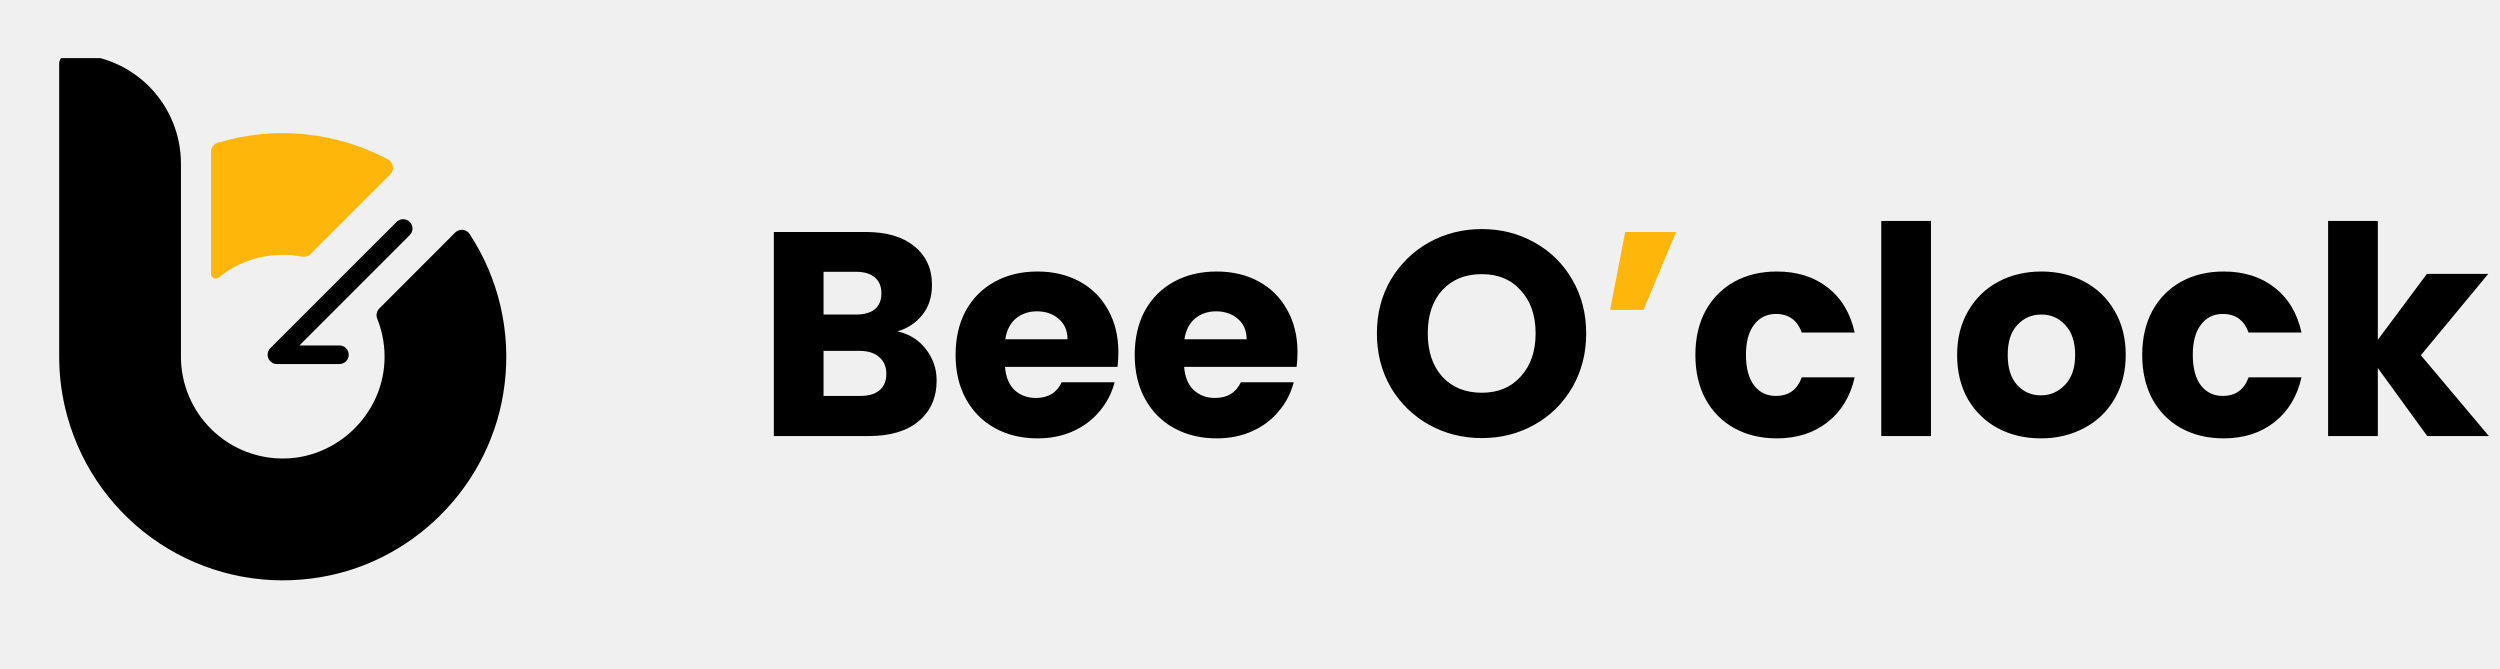
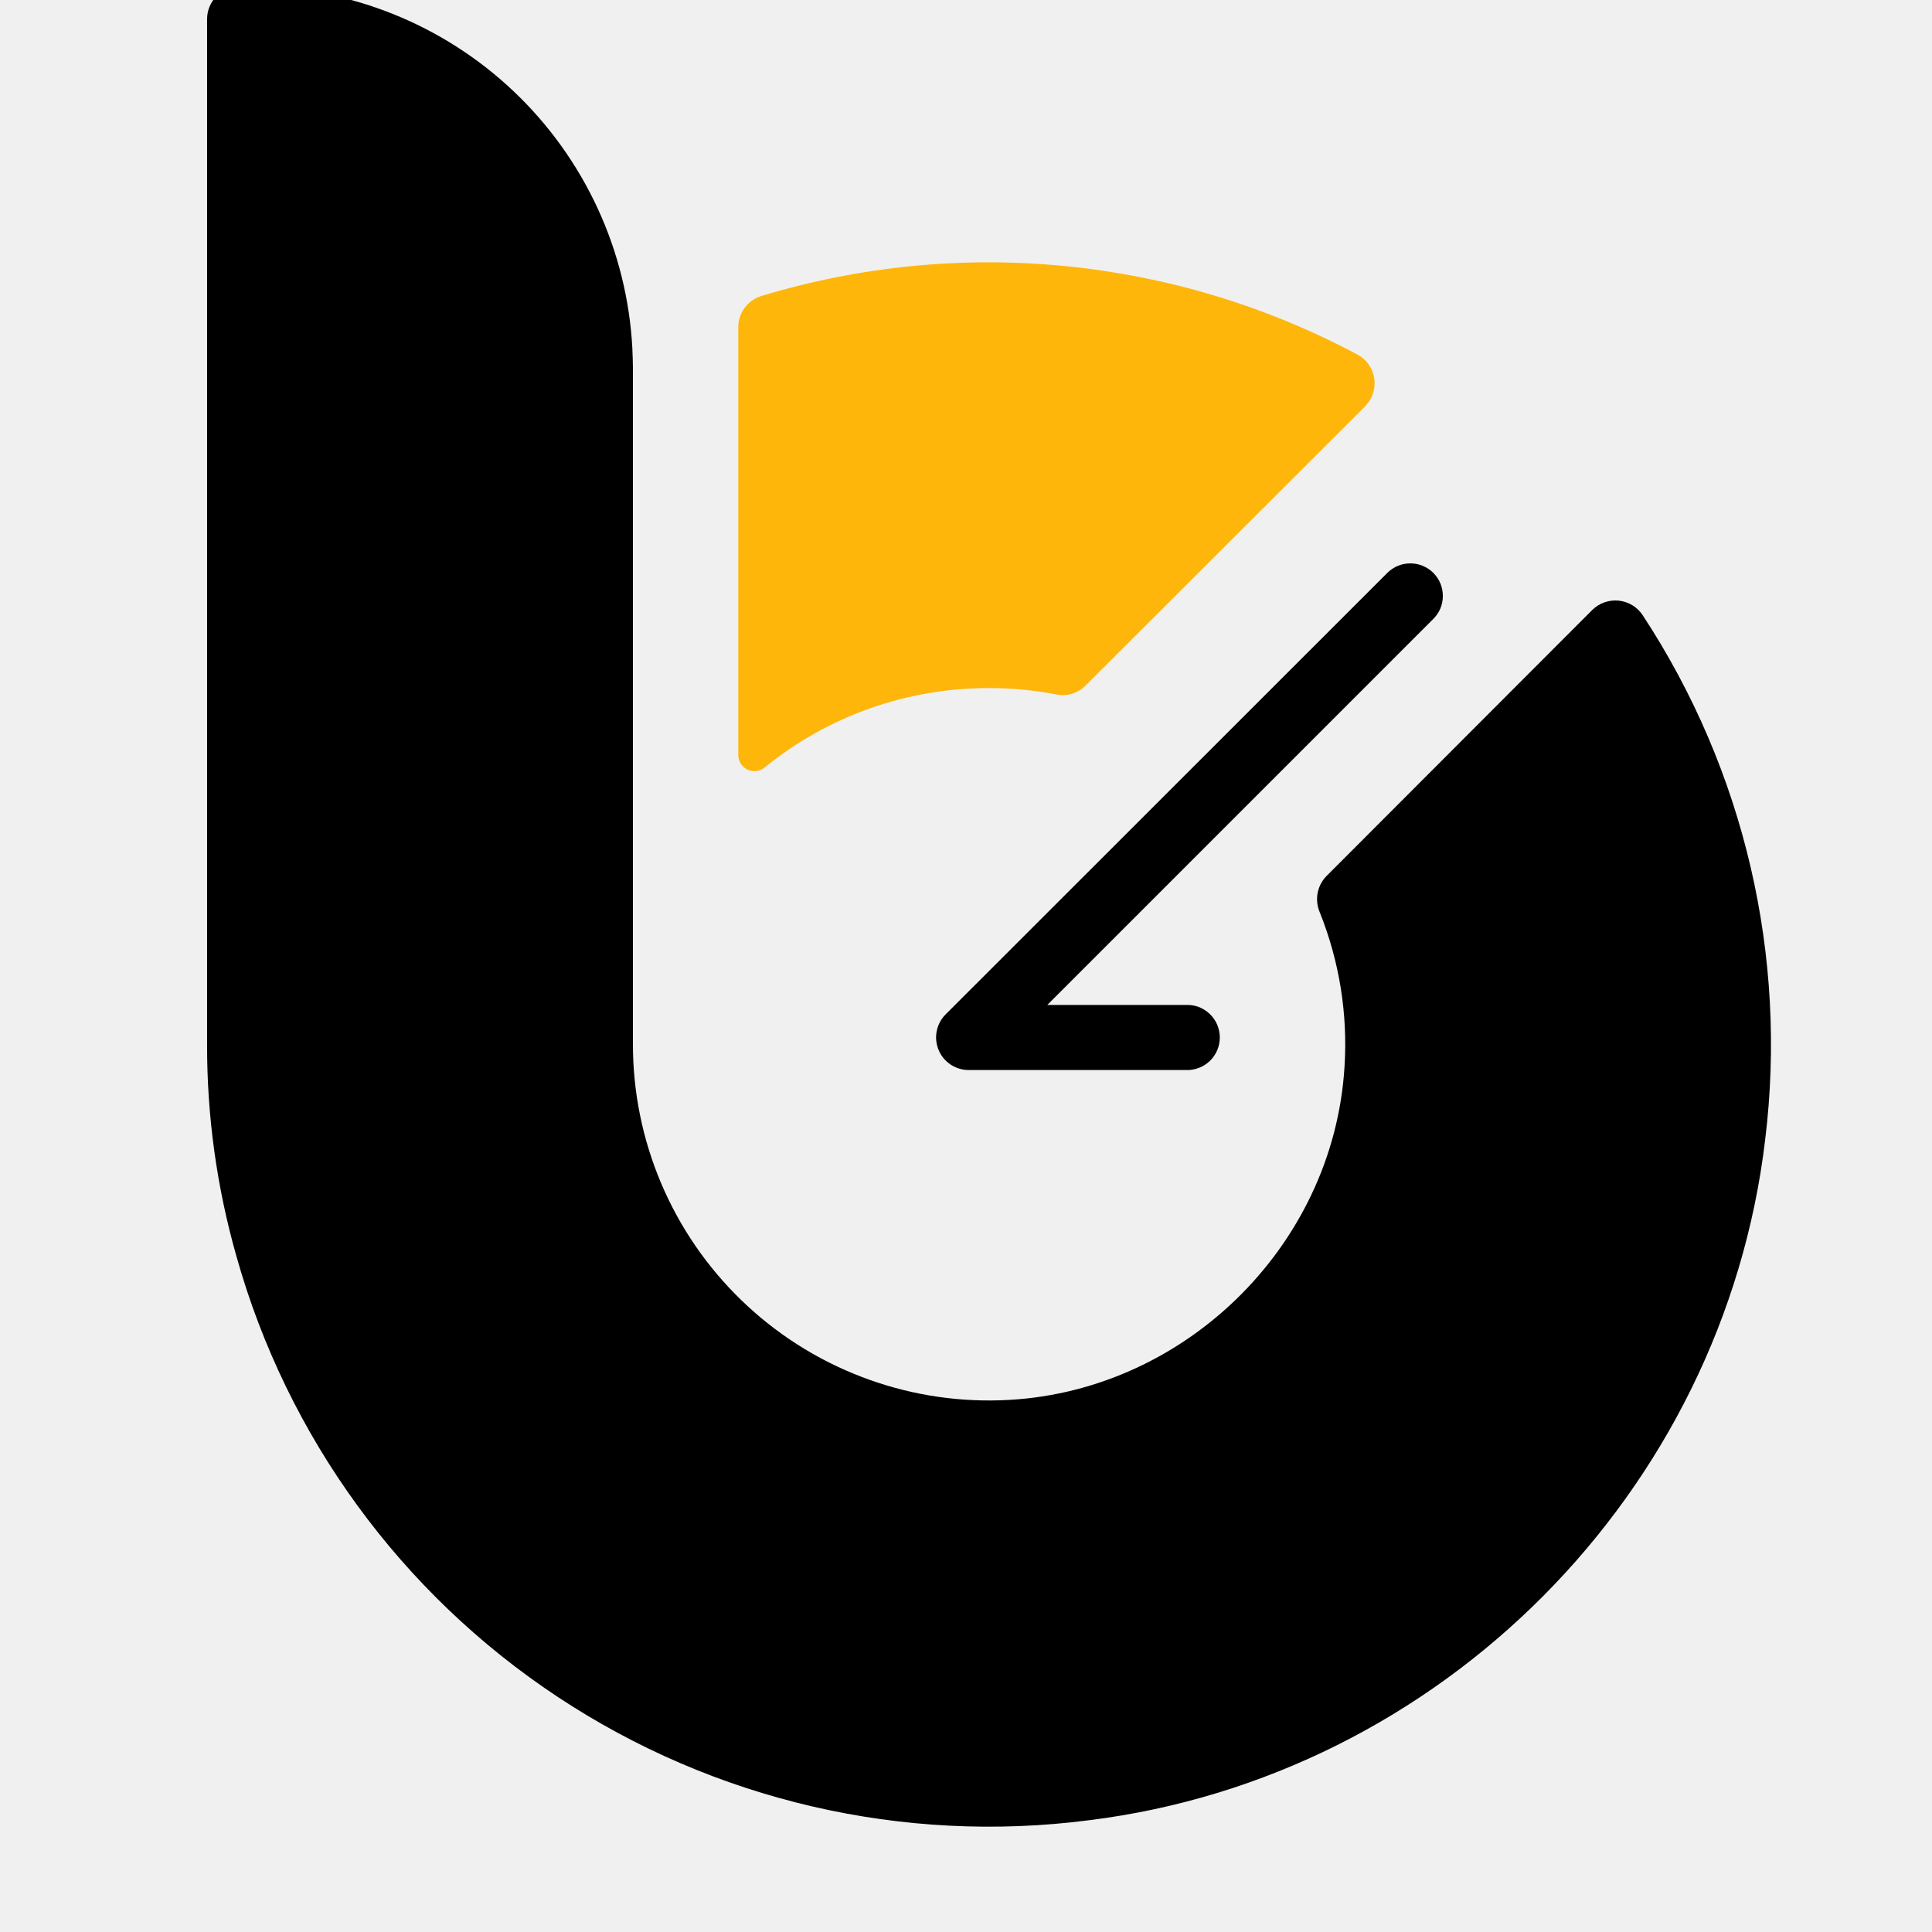
- <svg xmlns="http://www.w3.org/2000/svg" width="172" height="46" viewBox="0 0 172 46" fill="none">
-   <g clip-path="url(#clip0_199_626)">
-     <path d="M26.852 11.99L21.352 17.484C21.278 17.559 21.186 17.615 21.084 17.645C20.982 17.676 20.875 17.68 20.771 17.658C20.334 17.574 19.89 17.532 19.445 17.535C17.841 17.532 16.286 18.082 15.041 19.094C14.995 19.132 14.939 19.157 14.879 19.165C14.819 19.173 14.758 19.163 14.703 19.137C14.649 19.112 14.603 19.071 14.57 19.02C14.538 18.969 14.521 18.91 14.521 18.849V10.438C14.52 10.302 14.563 10.168 14.644 10.057C14.724 9.947 14.838 9.865 14.969 9.824C18.873 8.639 23.088 9.051 26.689 10.967C26.779 11.014 26.856 11.08 26.915 11.162C26.974 11.243 27.014 11.338 27.029 11.438C27.045 11.537 27.037 11.639 27.006 11.735C26.976 11.831 26.923 11.918 26.852 11.99Z" fill="#FFB60A" />
-     <path d="M34.718 26.422C33.894 33.351 28.346 38.941 21.42 39.802C17.758 40.275 14.048 39.413 10.968 37.375C7.889 35.338 5.646 32.26 4.649 28.705C4.264 27.351 4.071 25.95 4.073 24.543V4.376C4.073 4.206 4.141 4.043 4.261 3.923C4.381 3.803 4.543 3.736 4.713 3.736H4.934C6.859 3.736 8.71 4.474 10.106 5.799C11.502 7.124 12.337 8.934 12.438 10.856V10.868C12.444 10.992 12.449 11.122 12.449 11.251V24.543C12.45 25.482 12.639 26.41 13.005 27.274C13.371 28.138 13.907 28.919 14.581 29.572C15.255 30.225 16.053 30.736 16.928 31.074C17.803 31.413 18.737 31.572 19.675 31.542C23.238 31.432 26.227 28.54 26.445 24.981C26.511 23.943 26.344 22.904 25.957 21.939C25.907 21.821 25.893 21.691 25.916 21.565C25.94 21.439 26 21.323 26.089 21.232L31.319 15.996C31.388 15.929 31.47 15.877 31.561 15.846C31.651 15.815 31.748 15.804 31.843 15.814C31.938 15.825 32.03 15.857 32.111 15.907C32.193 15.958 32.262 16.026 32.314 16.107C34.311 19.152 35.163 22.807 34.718 26.422Z" fill="black" />
-     <path d="M23.323 25.046H19.052C18.925 25.046 18.802 25.008 18.697 24.938C18.591 24.868 18.509 24.768 18.461 24.651C18.413 24.534 18.4 24.405 18.424 24.281C18.449 24.157 18.509 24.043 18.599 23.953L27.287 15.268C27.347 15.209 27.417 15.162 27.495 15.129C27.573 15.097 27.656 15.081 27.74 15.081C27.824 15.081 27.907 15.097 27.985 15.129C28.062 15.162 28.133 15.209 28.192 15.268C28.252 15.328 28.299 15.398 28.331 15.476C28.363 15.553 28.38 15.637 28.38 15.721C28.38 15.805 28.363 15.888 28.331 15.966C28.299 16.043 28.252 16.114 28.192 16.173L20.6 23.766H23.325C23.411 23.762 23.497 23.776 23.578 23.806C23.659 23.837 23.733 23.884 23.795 23.944C23.857 24.003 23.907 24.075 23.941 24.155C23.975 24.234 23.992 24.32 23.992 24.406C23.992 24.492 23.975 24.578 23.941 24.657C23.907 24.737 23.857 24.809 23.795 24.869C23.733 24.928 23.659 24.975 23.578 25.005C23.497 25.036 23.411 25.05 23.325 25.046H23.323Z" fill="black" />
+ <svg xmlns="http://www.w3.org/2000/svg" width="38" height="38" viewBox="0 0 38 38" fill="none">
+   <g clip-path="url(#clip0_244_157)">
+     <path d="M26.852 7.99L21.352 13.484C21.277 13.559 21.185 13.615 21.084 13.646C20.982 13.676 20.874 13.68 20.771 13.658C20.334 13.574 19.89 13.532 19.445 13.534C17.841 13.532 16.286 14.082 15.041 15.094C14.995 15.132 14.938 15.157 14.879 15.165C14.819 15.173 14.758 15.163 14.703 15.137C14.649 15.112 14.602 15.071 14.57 15.02C14.538 14.969 14.521 14.91 14.521 14.85V6.438C14.52 6.301 14.563 6.168 14.644 6.058C14.724 5.947 14.838 5.865 14.968 5.824C18.873 4.639 23.087 5.051 26.689 6.968C26.779 7.014 26.856 7.08 26.915 7.162C26.974 7.244 27.013 7.338 27.029 7.437C27.045 7.537 27.037 7.639 27.006 7.735C26.975 7.831 26.922 7.918 26.852 7.99Z" fill="#FFB60A" />
+     <path d="M34.718 22.422C33.894 29.351 28.346 34.941 21.419 35.802C17.757 36.275 14.047 35.413 10.968 33.375C7.889 31.338 5.646 28.26 4.649 24.705C4.264 23.351 4.07 21.95 4.073 20.543V0.376C4.073 0.206 4.14 0.043 4.26 -0.077C4.38 -0.197 4.543 -0.264 4.713 -0.264H4.934C6.858 -0.264 8.71 0.474 10.106 1.799C11.502 3.124 12.337 4.934 12.438 6.856V6.868C12.443 6.991 12.449 7.122 12.449 7.251V20.543C12.449 21.482 12.638 22.41 13.004 23.274C13.37 24.138 13.906 24.919 14.58 25.572C15.254 26.225 16.052 26.736 16.928 27.074C17.803 27.413 18.737 27.572 19.675 27.542C23.238 27.432 26.227 24.54 26.445 20.981C26.511 19.943 26.344 18.904 25.956 17.939C25.907 17.821 25.892 17.691 25.916 17.565C25.94 17.439 26 17.323 26.089 17.232L31.319 11.996C31.387 11.929 31.47 11.877 31.56 11.846C31.651 11.815 31.747 11.804 31.843 11.814C31.938 11.825 32.03 11.857 32.111 11.907C32.193 11.958 32.262 12.026 32.314 12.107C34.311 15.152 35.163 18.807 34.718 22.422Z" fill="black" />
+     <path d="M23.322 21.046H19.051C18.925 21.046 18.801 21.008 18.696 20.938C18.591 20.868 18.509 20.768 18.461 20.651C18.412 20.534 18.399 20.405 18.424 20.281C18.448 20.157 18.509 20.043 18.598 19.953L27.287 11.268C27.346 11.209 27.417 11.162 27.495 11.129C27.572 11.097 27.655 11.081 27.739 11.081C27.823 11.081 27.907 11.097 27.984 11.129C28.062 11.162 28.133 11.209 28.192 11.268C28.251 11.328 28.299 11.398 28.331 11.476C28.363 11.553 28.379 11.637 28.379 11.721C28.379 11.805 28.363 11.888 28.331 11.966C28.299 12.043 28.251 12.114 28.192 12.173L20.599 19.766H23.324C23.411 19.762 23.497 19.776 23.578 19.806C23.659 19.837 23.732 19.884 23.795 19.944C23.857 20.003 23.907 20.075 23.941 20.155C23.974 20.234 23.992 20.32 23.992 20.406C23.992 20.492 23.974 20.578 23.941 20.657C23.907 20.737 23.857 20.809 23.795 20.869C23.732 20.928 23.659 20.975 23.578 21.005C23.497 21.036 23.411 21.05 23.324 21.046H23.322Z" fill="black" />
  </g>
-   <path d="M61.74 22.8C62.553 22.973 63.207 23.38 63.7 24.02C64.193 24.647 64.44 25.367 64.44 26.18C64.44 27.353 64.027 28.287 63.2 28.98C62.387 29.66 61.247 30 59.78 30H53.24V15.96H59.56C60.987 15.96 62.1 16.287 62.9 16.94C63.713 17.593 64.12 18.48 64.12 19.6C64.12 20.427 63.9 21.113 63.46 21.66C63.033 22.207 62.46 22.587 61.74 22.8ZM56.66 21.64H58.9C59.46 21.64 59.887 21.52 60.18 21.28C60.487 21.027 60.64 20.66 60.64 20.18C60.64 19.7 60.487 19.333 60.18 19.08C59.887 18.827 59.46 18.7 58.9 18.7H56.66V21.64ZM59.18 27.24C59.753 27.24 60.193 27.113 60.5 26.86C60.82 26.593 60.98 26.213 60.98 25.72C60.98 25.227 60.813 24.84 60.48 24.56C60.16 24.28 59.713 24.14 59.14 24.14H56.66V27.24H59.18ZM76.944 24.24C76.944 24.56 76.924 24.893 76.884 25.24H69.144C69.197 25.933 69.417 26.467 69.804 26.84C70.204 27.2 70.69 27.38 71.264 27.38C72.117 27.38 72.71 27.02 73.044 26.3H76.684C76.497 27.033 76.157 27.693 75.664 28.28C75.184 28.867 74.577 29.327 73.844 29.66C73.11 29.993 72.29 30.16 71.384 30.16C70.29 30.16 69.317 29.927 68.464 29.46C67.61 28.993 66.944 28.327 66.464 27.46C65.984 26.593 65.744 25.58 65.744 24.42C65.744 23.26 65.977 22.247 66.444 21.38C66.924 20.513 67.59 19.847 68.444 19.38C69.297 18.913 70.277 18.68 71.384 18.68C72.464 18.68 73.424 18.907 74.264 19.36C75.104 19.813 75.757 20.46 76.224 21.3C76.704 22.14 76.944 23.12 76.944 24.24ZM73.444 23.34C73.444 22.753 73.244 22.287 72.844 21.94C72.444 21.593 71.944 21.42 71.344 21.42C70.77 21.42 70.284 21.587 69.884 21.92C69.497 22.253 69.257 22.727 69.164 23.34H73.444ZM89.268 24.24C89.268 24.56 89.248 24.893 89.208 25.24H81.468C81.521 25.933 81.741 26.467 82.128 26.84C82.528 27.2 83.014 27.38 83.588 27.38C84.441 27.38 85.034 27.02 85.368 26.3H89.008C88.821 27.033 88.481 27.693 87.988 28.28C87.508 28.867 86.901 29.327 86.168 29.66C85.434 29.993 84.615 30.16 83.708 30.16C82.615 30.16 81.641 29.927 80.788 29.46C79.934 28.993 79.268 28.327 78.788 27.46C78.308 26.593 78.068 25.58 78.068 24.42C78.068 23.26 78.301 22.247 78.768 21.38C79.248 20.513 79.915 19.847 80.768 19.38C81.621 18.913 82.601 18.68 83.708 18.68C84.788 18.68 85.748 18.907 86.588 19.36C87.428 19.813 88.081 20.46 88.548 21.3C89.028 22.14 89.268 23.12 89.268 24.24ZM85.768 23.34C85.768 22.753 85.568 22.287 85.168 21.94C84.768 21.593 84.268 21.42 83.668 21.42C83.094 21.42 82.608 21.587 82.208 21.92C81.821 22.253 81.581 22.727 81.488 23.34H85.768ZM101.95 30.14C100.63 30.14 99.417 29.833 98.31 29.22C97.217 28.607 96.344 27.753 95.69 26.66C95.05 25.553 94.73 24.313 94.73 22.94C94.73 21.567 95.05 20.333 95.69 19.24C96.344 18.147 97.217 17.293 98.31 16.68C99.417 16.067 100.63 15.76 101.95 15.76C103.27 15.76 104.477 16.067 105.57 16.68C106.677 17.293 107.544 18.147 108.17 19.24C108.81 20.333 109.13 21.567 109.13 22.94C109.13 24.313 108.81 25.553 108.17 26.66C107.53 27.753 106.664 28.607 105.57 29.22C104.477 29.833 103.27 30.14 101.95 30.14ZM101.95 27.02C103.07 27.02 103.964 26.647 104.63 25.9C105.31 25.153 105.65 24.167 105.65 22.94C105.65 21.7 105.31 20.713 104.63 19.98C103.964 19.233 103.07 18.86 101.95 18.86C100.817 18.86 99.91 19.227 99.23 19.96C98.564 20.693 98.23 21.687 98.23 22.94C98.23 24.18 98.564 25.173 99.23 25.92C99.91 26.653 100.817 27.02 101.95 27.02ZM116.642 24.42C116.642 23.26 116.875 22.247 117.342 21.38C117.822 20.513 118.482 19.847 119.322 19.38C120.175 18.913 121.149 18.68 122.242 18.68C123.642 18.68 124.809 19.047 125.742 19.78C126.689 20.513 127.309 21.547 127.602 22.88H123.962C123.655 22.027 123.062 21.6 122.182 21.6C121.555 21.6 121.055 21.847 120.682 22.34C120.309 22.82 120.122 23.513 120.122 24.42C120.122 25.327 120.309 26.027 120.682 26.52C121.055 27 121.555 27.24 122.182 27.24C123.062 27.24 123.655 26.813 123.962 25.96H127.602C127.309 27.267 126.689 28.293 125.742 29.04C124.795 29.787 123.629 30.16 122.242 30.16C121.149 30.16 120.175 29.927 119.322 29.46C118.482 28.993 117.822 28.327 117.342 27.46C116.875 26.593 116.642 25.58 116.642 24.42ZM132.851 15.2V30H129.431V15.2H132.851ZM140.41 30.16C139.317 30.16 138.33 29.927 137.45 29.46C136.583 28.993 135.897 28.327 135.39 27.46C134.897 26.593 134.65 25.58 134.65 24.42C134.65 23.273 134.903 22.267 135.41 21.4C135.917 20.52 136.61 19.847 137.49 19.38C138.37 18.913 139.357 18.68 140.45 18.68C141.543 18.68 142.53 18.913 143.41 19.38C144.29 19.847 144.983 20.52 145.49 21.4C145.997 22.267 146.25 23.273 146.25 24.42C146.25 25.567 145.99 26.58 145.47 27.46C144.963 28.327 144.263 28.993 143.37 29.46C142.49 29.927 141.503 30.16 140.41 30.16ZM140.41 27.2C141.063 27.2 141.617 26.96 142.07 26.48C142.537 26 142.77 25.313 142.77 24.42C142.77 23.527 142.543 22.84 142.09 22.36C141.65 21.88 141.103 21.64 140.45 21.64C139.783 21.64 139.23 21.88 138.79 22.36C138.35 22.827 138.13 23.513 138.13 24.42C138.13 25.313 138.343 26 138.77 26.48C139.21 26.96 139.757 27.2 140.41 27.2ZM147.384 24.42C147.384 23.26 147.618 22.247 148.084 21.38C148.564 20.513 149.224 19.847 150.064 19.38C150.918 18.913 151.891 18.68 152.984 18.68C154.384 18.68 155.551 19.047 156.484 19.78C157.431 20.513 158.051 21.547 158.344 22.88H154.704C154.398 22.027 153.804 21.6 152.924 21.6C152.298 21.6 151.798 21.847 151.424 22.34C151.051 22.82 150.864 23.513 150.864 24.42C150.864 25.327 151.051 26.027 151.424 26.52C151.798 27 152.298 27.24 152.924 27.24C153.804 27.24 154.398 26.813 154.704 25.96H158.344C158.051 27.267 157.431 28.293 156.484 29.04C155.538 29.787 154.371 30.16 152.984 30.16C151.891 30.16 150.918 29.927 150.064 29.46C149.224 28.993 148.564 28.327 148.084 27.46C147.618 26.593 147.384 25.58 147.384 24.42ZM166.994 30L163.594 25.32V30H160.174V15.2H163.594V23.38L166.974 18.84H171.194L166.554 24.44L171.234 30H166.994Z" fill="black" />
-   <path d="M111.813 15.96H115.313L113.073 21.32H110.773L111.813 15.96Z" fill="#FFB60A" />
  <defs>
-     <clipPath id="clip0_199_626">
-       <rect width="38" height="38" fill="white" transform="translate(0 4)" />
+     <clipPath id="clip0_244_157">
+       <rect width="38" height="38" fill="white" />
    </clipPath>
  </defs>
</svg>
